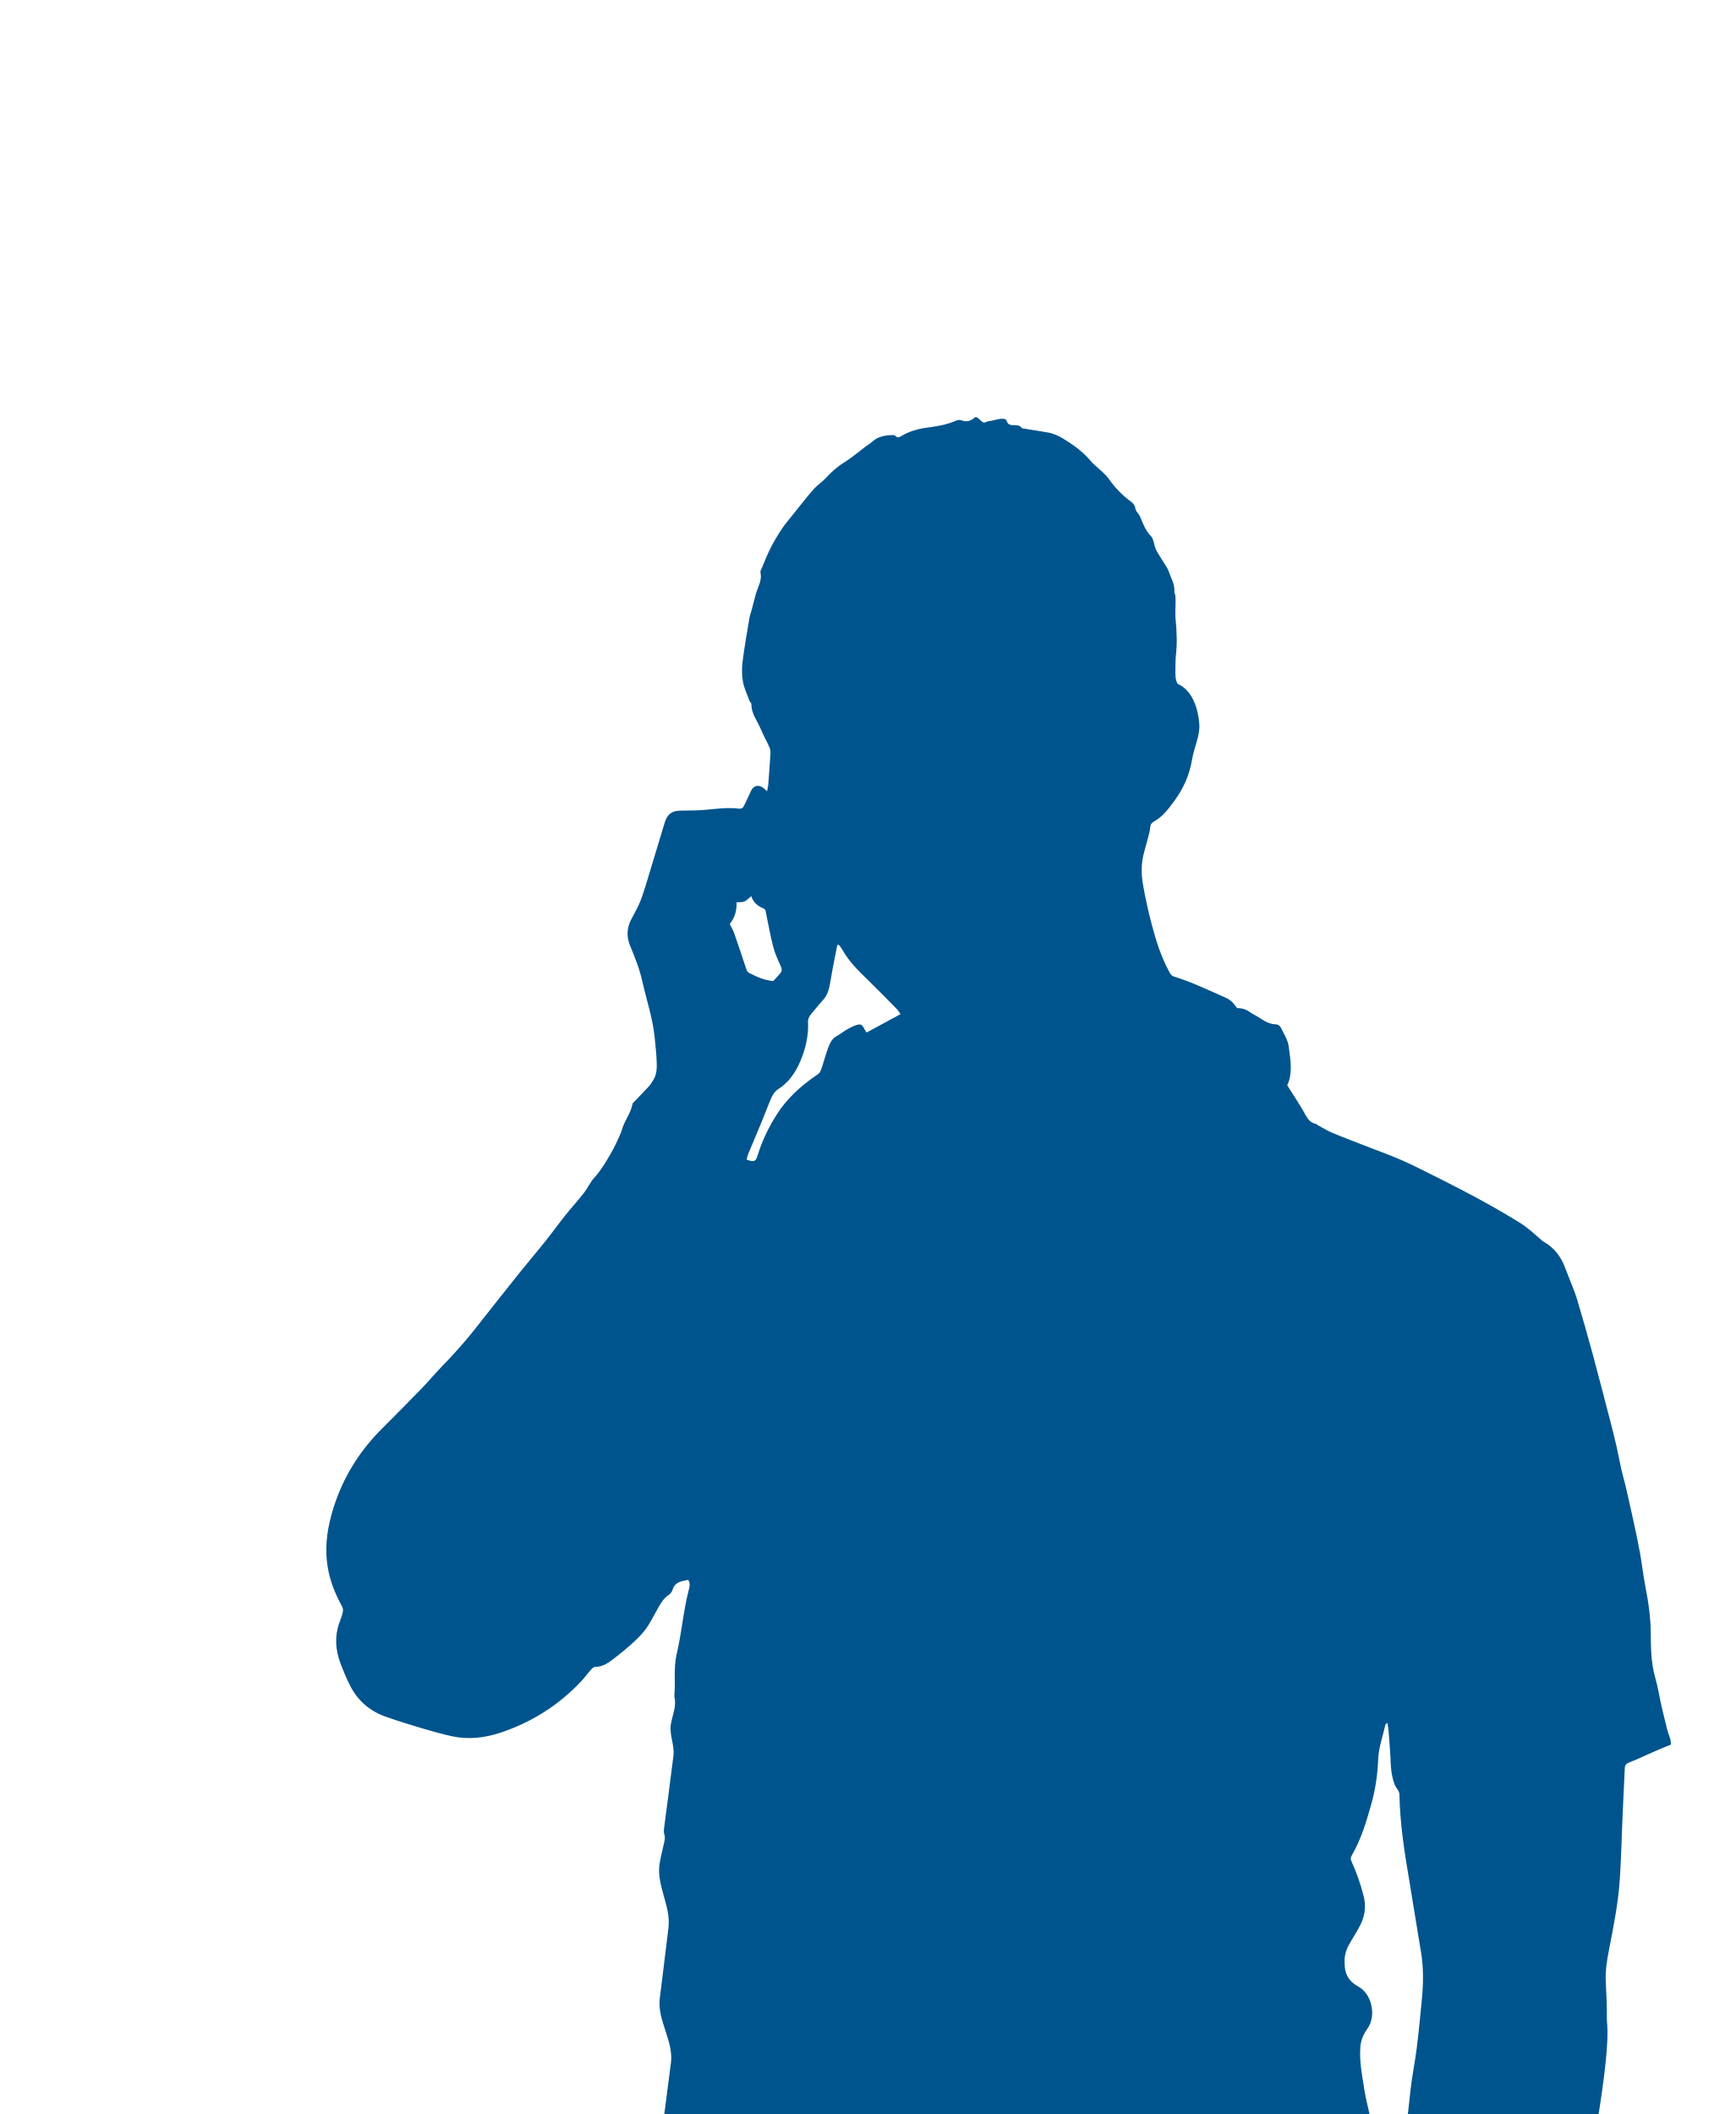
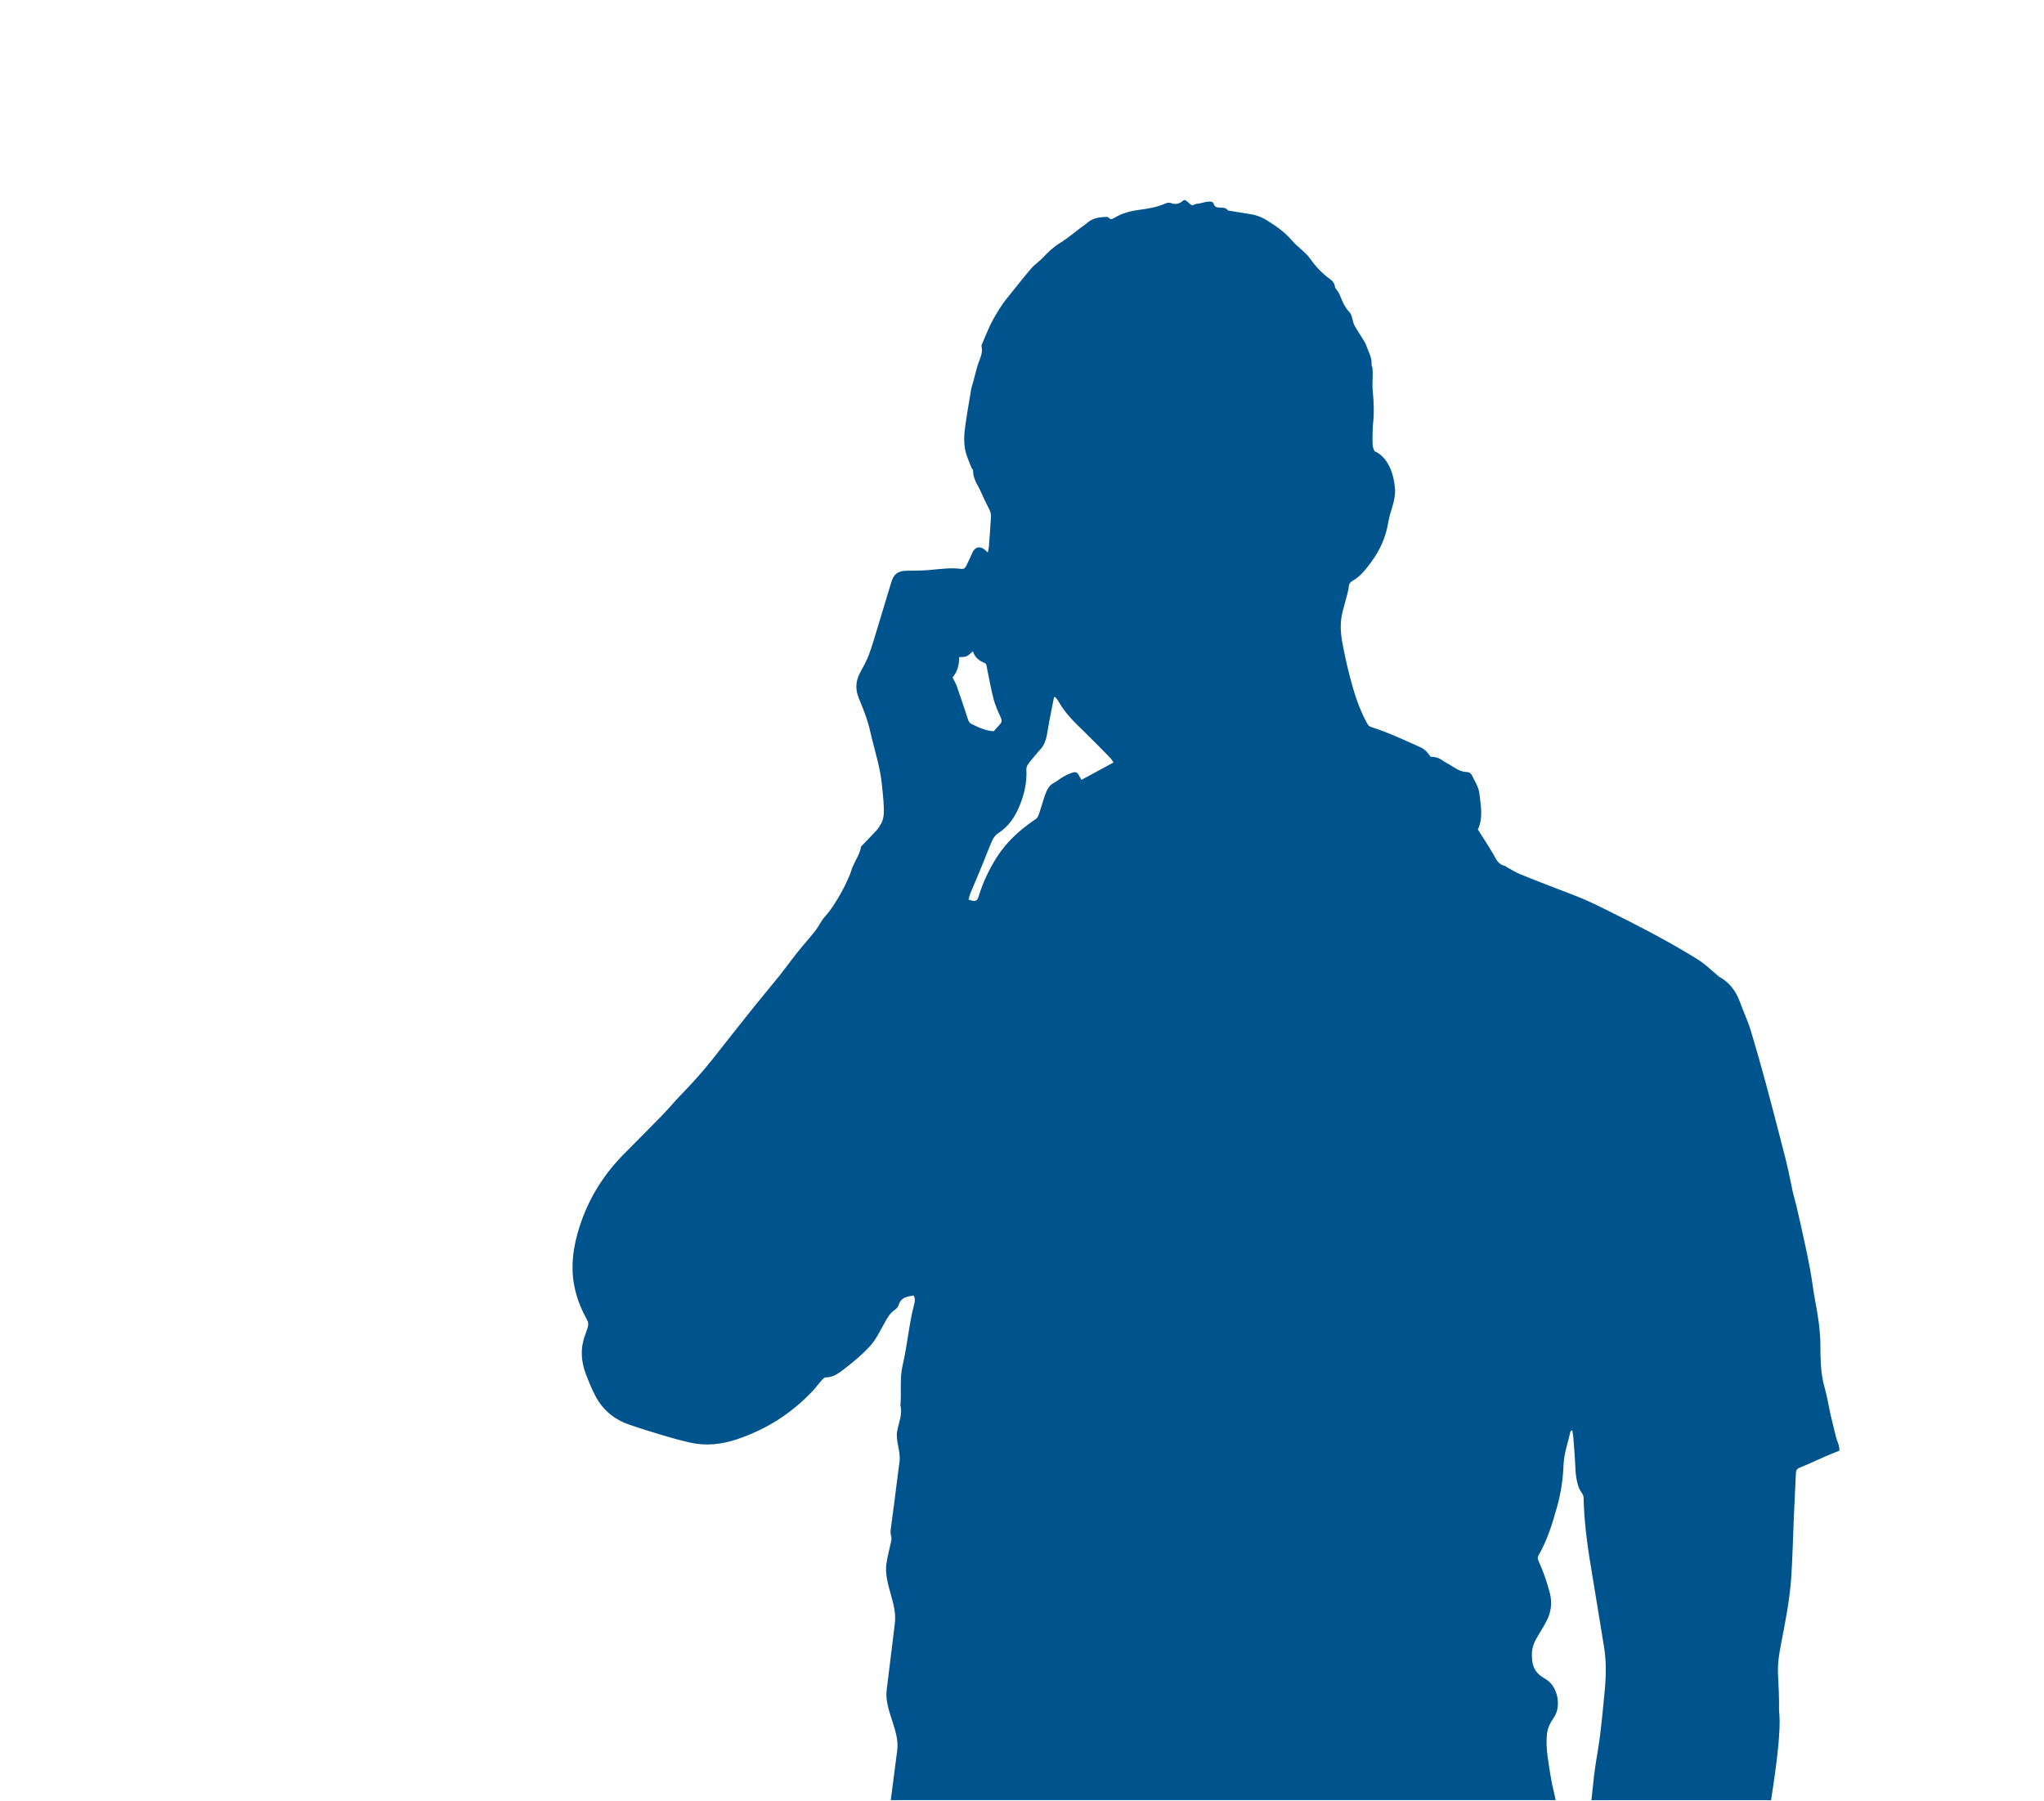
- <svg xmlns="http://www.w3.org/2000/svg" version="1.1" x="0px" y="0px" width="454px" height="553px" viewBox="-85.371 -109.114 454 553" overflow="visible" enable-background="new -85.371 -109.114 454 553" xml:space="preserve">
+ <svg xmlns="http://www.w3.org/2000/svg" version="1.1" x="0px" y="0px" width="454px" height="400px" viewBox="-127.165 -44.432 454 400" overflow="visible" enable-background="new -127.165 -44.432 454 400" xml:space="preserve">
  <defs>
</defs>
-   <path fill="#00548E" d="M141.311,160.989c-0.163-0.265-0.359-0.54-0.511-0.842c-0.686-1.345-1-1.525-2.433-1.004  c-0.906,0.331-1.78,0.788-2.603,1.299c-0.82,0.507-1.549,1.116-2.43,1.573c-0.743,0.388-1.36,1.29-1.718,2.109  c-0.638,1.455-1.041,3.017-1.541,4.533c-0.293,0.877-0.497,1.805-0.914,2.617c-0.235,0.46-0.798,0.771-1.254,1.087  c-3.971,2.755-7.501,5.985-10.108,10.101c-2.099,3.314-3.818,6.852-4.971,10.642c-0.504,1.646-0.899,1.827-2.889,1.132  c0.141-0.508,0.235-1.049,0.438-1.541c1.143-2.763,2.325-5.511,3.463-8.274c0.906-2.197,1.711-4.438,2.686-6.602  c0.345-0.765,0.939-1.552,1.632-1.991c2.86-1.823,4.625-4.44,5.91-7.529c1.352-3.248,2.109-6.581,1.932-10.109  c-0.043-0.909,0.435-1.568,0.968-2.207c0.96-1.146,1.875-2.334,2.897-3.422c1.439-1.53,1.747-3.434,2.07-5.396  c0.504-3.053,1.15-6.079,1.733-9.115c0.134,0,0.264,0,0.398,0c0.301,0.407,0.653,0.784,0.892,1.222  c1.791,3.246,4.419,5.751,7.03,8.286c2.455,2.388,4.847,4.846,7.247,7.29c0.352,0.358,0.602,0.82,0.969,1.323  C147.239,157.78,144.324,159.357,141.311,160.989 M106.665,134.943c-0.271-0.772-0.717-1.482-1.145-2.346  c1.371-1.692,1.87-3.597,1.791-5.67c0.707-0.065,1.44,0.018,2.042-0.229c0.624-0.258,1.116-0.838,1.798-1.382  c0.547,1.668,1.715,2.604,3.187,3.198c0.671,0.272,0.606,0.881,0.718,1.429c0.602,2.89,1.106,5.805,1.849,8.654  c0.453,1.735,1.218,3.4,1.965,5.038c0.355,0.777,0.366,1.347-0.214,1.955c-0.599,0.635-1.171,1.294-1.723,1.91  c-2.295-0.138-4.23-1.065-6.17-2.012c-0.758-0.369-0.896-1.044-1.125-1.74C108.673,140.807,107.691,137.866,106.665,134.943   M272.899,444.07c-0.377-2.027-0.979-4.017-1.284-6.054c-0.591-3.928-1.468-7.846-1.105-11.859c0.156-1.729,0.874-3.278,1.878-4.688  c2.229-3.129,1.2-8.578-2-10.645c-0.603-0.389-1.244-0.729-1.796-1.182c-1.482-1.208-2.143-2.842-2.204-4.731  c-0.028-0.776-0.086-1.574,0.058-2.32c0.172-0.892,0.432-1.81,0.859-2.604c1.019-1.91,2.259-3.701,3.224-5.641  c1.175-2.37,1.487-4.884,0.805-7.531c-0.805-3.117-1.845-6.134-3.186-9.052c-0.241-0.52-0.223-0.961,0.067-1.461  c2.438-4.199,3.825-8.817,5.127-13.451c1.069-3.796,1.646-7.686,1.798-11.646c0.124-3.183,1.237-6.177,1.921-9.256  c0.016-0.071,0.153-0.12,0.502-0.369c0.119,0.768,0.249,1.362,0.292,1.964c0.215,2.893,0.473,5.787,0.581,8.684  c0.055,1.512,0.268,2.98,0.659,4.42c0.211,0.769,0.544,1.552,1.008,2.189c0.356,0.489,0.595,0.917,0.606,1.52  c0.146,7.489,1.279,14.856,2.537,22.217c1.074,6.283,2.016,12.584,3.089,18.868c0.686,4.024,0.646,8.056,0.272,12.091  c-0.405,4.386-0.83,8.769-1.375,13.139c-0.438,3.545-1.178,7.055-1.587,10.604c-0.269,2.343-0.522,4.688-0.769,7.034h49.883  c3.311-21.035,2.197-23.476,2.216-25.216c0.036-3.263-0.119-6.529-0.286-9.792c-0.146-2.884,0.314-5.685,0.862-8.484  c1.168-6.003,2.372-12.01,2.792-18.12c0.385-5.584,0.489-11.188,0.735-16.785c0.182-4.145,0.406-8.285,0.577-12.43  c0.036-0.837,0.326-1.225,1.149-1.547c2.342-0.918,4.607-2.02,6.913-3.024c1.31-0.569,2.64-1.091,4.011-1.653  c0.061-1.457-0.667-2.646-0.973-3.933c-0.481-2.063-1.033-4.108-1.5-6.171c-0.548-2.423-0.906-4.891-1.592-7.27  c-0.642-2.217-0.95-4.453-1.088-6.729c-0.099-1.649-0.113-3.311-0.116-4.964c-0.018-4.216-0.639-8.349-1.443-12.475  c-0.551-2.843-0.866-5.735-1.377-8.593c-0.486-2.701-1.062-5.384-1.646-8.066c-0.699-3.237-1.436-6.468-2.183-9.695  c-0.3-1.309-0.714-2.592-1.008-3.904c-0.471-2.114-0.855-4.249-1.337-6.358c-0.494-2.161-1.036-4.312-1.597-6.458  c-1.512-5.808-3.001-11.62-4.569-17.409c-1.317-4.844-2.681-9.678-4.128-14.484c-0.627-2.073-1.519-4.068-2.291-6.094  c-0.334-0.87-0.656-1.741-1.009-2.601c-1.047-2.552-2.636-4.654-5.014-6.091c-0.217-0.133-0.463-0.236-0.656-0.398  c-1.363-1.164-2.683-2.386-4.089-3.494c-1.008-0.791-2.105-1.47-3.206-2.133c-2.059-1.24-4.128-2.465-6.224-3.637  c-2.415-1.353-4.844-2.672-7.298-3.948c-3.223-1.674-6.465-3.317-9.717-4.934c-2.244-1.117-4.488-2.241-6.787-3.228  c-2.537-1.091-5.141-2.026-7.715-3.031c-3.344-1.309-6.704-2.569-10.021-3.944c-1.32-0.543-2.546-1.329-3.812-2.012  c-0.178-0.095-0.327-0.294-0.511-0.334c-1.881-0.372-2.447-1.987-3.281-3.407c-1.309-2.223-2.733-4.377-4.181-6.675  c1.509-3.209,0.827-6.711,0.398-10.108c-0.221-1.772-1.325-3.451-2.139-5.115c-0.184-0.373-0.819-0.735-1.251-0.735  c-2.32-0.011-3.908-1.628-5.793-2.585c-0.686-0.345-1.28-0.879-1.973-1.192c-0.703-0.316-1.479-0.465-2.346-0.465  c-0.221-0.279-0.446-0.556-0.656-0.842c-0.619-0.851-1.389-1.45-2.374-1.885c-4.46-1.969-8.857-4.083-13.521-5.536  c-0.67-0.21-0.928-0.703-1.235-1.269c-2.078-3.8-3.376-7.904-4.481-12.059c-0.932-3.495-1.711-7.044-2.35-10.608  c-0.478-2.709-0.515-5.479,0.179-8.19c0.38-1.497,0.825-2.977,1.213-4.474c0.203-0.798,0.414-1.606,0.482-2.426  c0.062-0.765,0.389-1.174,1.041-1.544c2.211-1.24,3.717-3.256,5.188-5.239c2.43-3.277,4.076-6.917,4.735-11.019  c0.504-3.113,2.128-6.137,1.875-9.288c-0.715-8.817-5.559-10.376-5.559-10.376c-0.408-0.428-0.572-1.193-0.649-1.827  c-0.09-0.759-0.014-4.796,0.077-5.566c0.369-3.15,0.26-6.285-0.055-9.436c-0.159-1.589-0.01-3.206-0.01-4.809  c-0.005-0.554-0.023-1.109-0.081-1.656c-0.024-0.25-0.262-0.497-0.239-0.725c0.199-2.02-0.878-3.677-1.483-5.465  c-0.162-0.481-0.431-0.935-0.695-1.373c-0.863-1.411-1.807-2.771-2.589-4.221c-0.38-0.7-0.449-1.563-0.711-2.339  c-0.145-0.431-0.3-0.92-0.605-1.229c-1.425-1.435-2.102-3.273-2.849-5.086c-0.153-0.373-0.398-0.722-0.653-1.036  c-0.316-0.388-0.584-0.7-0.646-1.306c-0.054-0.573-0.562-1.247-1.059-1.61c-2.189-1.587-4.093-3.476-5.622-5.685  c-1.436-2.07-3.595-3.343-5.176-5.217c-1.938-2.306-4.359-3.974-6.869-5.551c-1.359-0.852-2.796-1.462-4.376-1.719  c-1.961-0.319-3.922-0.638-5.885-0.964c-0.246-0.041-0.601-0.036-0.714-0.195c-1.072-1.491-3.273,0.184-3.915-1.773  c-0.072-0.222-0.297-0.501-0.497-0.544c-1.326-0.294-2.603,0.392-4.006,0.521c-0.348,0.033-0.729,0.123-1.016,0.309  c-1.015,0.652-2.059-2.027-2.966-1.156c-0.786,0.754-2.012,1.167-3.143,0.731c-0.603-0.229-1.128-0.213-1.599-0.003  c-2.364,1.055-4.877,1.49-7.403,1.816c-2.454,0.314-4.789,0.936-6.925,2.222c-0.57,0.342-1.081,0.581-1.614-0.059  c-0.109-0.13-0.359-0.202-0.544-0.194c-2.009,0.051-3.952,0.306-5.529,1.775c-0.522,0.49-1.16,0.846-1.733,1.277  c-1.841,1.377-3.589,2.907-5.536,4.102c-1.831,1.111-3.346,2.493-4.782,4.055c-1,1.092-2.306,1.907-3.277,3.024  c-1.962,2.252-3.796,4.616-5.667,6.946c-0.903,1.125-1.849,2.227-2.636,3.431c-1.038,1.581-2.027,3.208-2.883,4.894  c-0.881,1.741-1.584,3.576-2.356,5.373c-0.142,0.331-0.395,0.719-0.326,1.012c0.489,2.034-0.605,3.701-1.139,5.504  c-0.406,1.378-0.732,2.781-1.102,4.169c-0.21,0.794-0.512,1.57-0.646,2.378c-0.631,3.768-1.309,7.531-1.78,11.319  c-0.214,1.729-0.218,3.557,0.095,5.261c0.315,1.736,1.124,3.379,1.74,5.055c0.105,0.282,0.461,0.519,0.465,0.775  c0.011,1.547,0.54,2.894,1.297,4.22c0.707,1.237,1.237,2.582,1.856,3.873c0.533,1.108,1.131,2.192,1.599,3.328  c0.21,0.5,0.265,1.109,0.232,1.656c-0.16,2.69-0.363,5.377-0.573,8.062c-0.04,0.497-0.17,0.987-0.3,1.689  c-0.421-0.376-0.66-0.611-0.921-0.821c-1.306-1.045-2.654-0.693-3.329,0.818c-0.565,1.276-1.174,2.531-1.777,3.789  c-0.271,0.568-0.707,0.855-1.363,0.768c-2.872-0.372-5.71,0.023-8.566,0.292c-2.19,0.205-4.402,0.202-6.603,0.223  c-2.396,0.03-3.568,0.911-4.245,3.21c-1.237,4.165-2.501,8.323-3.774,12.479c-0.787,2.571-1.512,5.167-2.455,7.679  c-0.652,1.733-1.588,3.36-2.461,5.003c-1.222,2.303-1.327,4.623-0.322,7.027c1.257,3.009,2.458,6.04,3.171,9.237  c1.084,4.845,2.701,9.568,3.22,14.539c0.229,2.215,0.475,4.437,0.551,6.659c0.054,1.541,0,3.129-0.827,4.525  c-0.359,0.608-0.732,1.229-1.204,1.747c-1.251,1.366-2.556,2.679-3.836,4.013c-0.174,0.186-0.431,0.371-0.471,0.588  c-0.355,2.049-1.57,3.716-2.349,5.576c-0.279,0.66-0.432,1.378-0.707,2.042c-0.432,1.032-0.903,2.051-1.393,3.058  c-0.402,0.829-0.837,1.64-1.294,2.434c-1.258,2.18-2.542,4.322-4.252,6.208c-1.056,1.159-1.705,2.686-2.676,3.937  c-1.581,2.02-3.313,3.916-4.917,5.92c-1.754,2.205-3.4,4.5-5.159,6.705c-2.153,2.701-4.409,5.318-6.566,8.02  c-4.028,5.035-8.027,10.097-12.015,15.165c-2.687,3.411-5.605,6.602-8.614,9.718c-1.824,1.892-3.509,3.918-5.337,5.803  c-3.448,3.551-6.943,7.053-10.431,10.559c-5.395,5.423-9.455,11.717-11.986,18.972c-1.562,4.471-2.578,9.082-2.367,13.864  c0.163,3.764,1.124,7.327,2.712,10.775c1.827,3.959,2.222,2.697,0.642,7.091c-1.251,3.491-0.99,7.066,0.323,10.515  c0.79,2.073,1.635,4.147,2.665,6.105c2.012,3.82,5.141,6.435,9.173,7.85c3.19,1.124,6.424,2.117,9.665,3.08  c2.502,0.744,5.022,1.451,7.567,2.01c4.311,0.949,8.56,0.481,12.726-0.896c8.15-2.693,15.213-7.145,21.137-13.421  c0.881-0.933,1.635-1.994,2.494-2.955c0.323-0.358,0.787-0.848,1.182-0.848c2.067,0.01,3.633-1.175,5.09-2.311  c2.549-1.979,5.083-4.053,7.24-6.441c1.628-1.8,2.719-4.119,3.934-6.272c0.786-1.403,1.5-2.8,2.896-3.724  c0.482-0.319,0.939-0.893,1.103-1.439c0.428-1.442,1.465-2.013,2.767-2.313c0.438-0.101,0.881-0.173,1.337-0.264  c0.544,0.861,0.377,1.686,0.17,2.469c-1.461,5.564-1.874,11.336-3.194,16.917c-0.877,3.712-0.271,7.425-0.623,11.123  c0.645,2.5-0.46,4.773-0.889,7.142c-0.507,2.802,1.03,5.626,0.649,8.451c-0.507,3.748-0.95,7.508-1.436,11.258  c-0.323,2.52-0.692,5.031-1.001,7.548c-0.069,0.558-0.094,1.179,0.069,1.7c0.308,0.967,0,1.835-0.2,2.736  c-0.374,1.719-0.837,3.424-1.076,5.156c-0.761,5.489,3.042,10.99,2.353,16.489c-0.772,6.175-1.493,12.353-2.273,18.522  c-0.71,5.602,3.651,11.195,2.926,16.798c-0.598,4.614-1.207,9.223-1.794,13.838h184.58  C272.924,444.229,272.913,444.15,272.899,444.07" />
+   <path fill="#00548E" d="M113.056,128.791c-0.131-0.212-0.287-0.432-0.408-0.673c-0.549-1.076-0.801-1.22-1.946-0.803  c-0.726,0.265-1.425,0.63-2.083,1.039c-0.656,0.405-1.238,0.893-1.943,1.259c-0.595,0.31-1.088,1.032-1.375,1.687  c-0.51,1.164-0.832,2.414-1.232,3.626c-0.234,0.702-0.397,1.444-0.73,2.094c-0.189,0.368-0.64,0.617-1.004,0.87  c-3.177,2.204-6.001,4.788-8.086,8.081c-1.679,2.651-3.055,5.482-3.977,8.514c-0.403,1.316-0.72,1.461-2.312,0.905  c0.113-0.406,0.188-0.839,0.351-1.233c0.914-2.21,1.86-4.409,2.77-6.62c0.725-1.757,1.369-3.55,2.148-5.281  c0.277-0.611,0.751-1.241,1.306-1.593c2.288-1.458,3.7-3.552,4.728-6.023c1.082-2.599,1.687-5.264,1.546-8.087  c-0.035-0.727,0.348-1.254,0.773-1.766c0.769-0.917,1.5-1.867,2.318-2.737c1.15-1.224,1.396-2.748,1.656-4.317  c0.402-2.442,0.92-4.863,1.387-7.292c0.106,0,0.211,0,0.317,0c0.241,0.326,0.522,0.627,0.714,0.978  c1.434,2.597,3.535,4.601,5.623,6.629c1.965,1.91,3.879,3.876,5.799,5.832c0.281,0.286,0.481,0.656,0.775,1.058  C117.798,126.223,115.467,127.485,113.056,128.791 M85.339,107.954c-0.217-0.618-0.574-1.186-0.917-1.876  c1.097-1.354,1.496-2.878,1.433-4.536c0.565-0.053,1.152,0.014,1.633-0.184c0.5-0.207,0.893-0.67,1.438-1.105  c0.438,1.334,1.373,2.083,2.55,2.559c0.537,0.217,0.484,0.705,0.574,1.143c0.482,2.312,0.885,4.644,1.479,6.924  c0.362,1.387,0.975,2.719,1.573,4.03c0.284,0.621,0.292,1.077-0.172,1.563c-0.479,0.508-0.937,1.036-1.378,1.528  c-1.836-0.11-3.383-0.852-4.936-1.609c-0.606-0.295-0.717-0.835-0.9-1.392C86.946,112.645,86.16,110.292,85.339,107.954   M218.326,355.255c-0.302-1.621-0.782-3.213-1.027-4.843c-0.473-3.143-1.175-6.276-0.884-9.487c0.125-1.383,0.699-2.622,1.502-3.75  c1.784-2.504,0.961-6.863-1.6-8.517c-0.482-0.312-0.995-0.583-1.437-0.945c-1.187-0.967-1.715-2.273-1.763-3.785  c-0.023-0.62-0.069-1.259,0.045-1.855c0.139-0.714,0.347-1.448,0.688-2.084c0.816-1.528,1.808-2.961,2.58-4.513  c0.939-1.896,1.189-3.906,0.645-6.024c-0.645-2.494-1.477-4.907-2.55-7.241c-0.192-0.417-0.179-0.77,0.054-1.169  c1.95-3.359,3.061-7.054,4.102-10.761c0.855-3.037,1.316-6.148,1.438-9.317c0.099-2.546,0.989-4.941,1.536-7.405  c0.014-0.056,0.123-0.096,0.402-0.295c0.096,0.615,0.199,1.09,0.233,1.572c0.172,2.313,0.379,4.629,0.465,6.946  c0.044,1.21,0.215,2.385,0.527,3.536c0.169,0.615,0.435,1.241,0.806,1.752c0.285,0.391,0.477,0.733,0.486,1.215  c0.115,5.992,1.021,11.886,2.029,17.773c0.858,5.027,1.612,10.067,2.471,15.095c0.549,3.22,0.517,6.444,0.217,9.673  c-0.322,3.51-0.664,7.016-1.1,10.512c-0.35,2.836-0.941,5.644-1.27,8.482c-0.215,1.875-0.417,3.751-0.615,5.628h39.906  c2.648-16.828,1.758-18.78,1.773-20.173c0.029-2.61-0.096-5.224-0.229-7.834c-0.117-2.307,0.251-4.548,0.689-6.787  c0.934-4.803,1.897-9.607,2.233-14.496c0.308-4.467,0.392-8.95,0.587-13.428c0.146-3.316,0.326-6.628,0.463-9.944  c0.028-0.669,0.26-0.979,0.919-1.237c1.874-0.734,3.685-1.615,5.53-2.42c1.048-0.454,2.111-0.872,3.209-1.321  c0.049-1.166-0.533-2.117-0.778-3.147c-0.386-1.649-0.827-3.285-1.2-4.937c-0.438-1.938-0.725-3.912-1.273-5.815  c-0.514-1.773-0.76-3.562-0.871-5.384c-0.078-1.318-0.09-2.648-0.092-3.971c-0.016-3.373-0.512-6.679-1.154-9.979  c-0.441-2.275-0.693-4.589-1.102-6.875c-0.39-2.16-0.851-4.308-1.318-6.453c-0.559-2.59-1.148-5.174-1.746-7.756  c-0.239-1.047-0.57-2.073-0.806-3.124c-0.378-1.69-0.685-3.399-1.069-5.086c-0.396-1.729-0.829-3.45-1.278-5.167  c-1.21-4.646-2.401-9.296-3.655-13.927c-1.053-3.875-2.145-7.742-3.302-11.587c-0.501-1.658-1.216-3.254-1.833-4.875  c-0.268-0.696-0.525-1.393-0.808-2.081c-0.837-2.042-2.108-3.723-4.011-4.874c-0.174-0.106-0.371-0.188-0.525-0.318  c-1.09-0.931-2.146-1.909-3.271-2.795c-0.806-0.633-1.684-1.176-2.564-1.706c-1.646-0.992-3.303-1.972-4.979-2.909  c-1.932-1.083-3.875-2.139-5.838-3.159c-2.58-1.339-5.172-2.654-7.773-3.948c-1.796-0.893-3.592-1.792-5.43-2.582  c-2.03-0.873-4.113-1.621-6.172-2.425c-2.676-1.047-5.363-2.055-8.018-3.155c-1.057-0.435-2.037-1.063-3.049-1.61  c-0.144-0.076-0.262-0.235-0.41-0.267c-1.504-0.298-1.957-1.589-2.624-2.725c-1.048-1.779-2.187-3.502-3.345-5.34  c1.207-2.567,0.661-5.369,0.318-8.086c-0.178-1.418-1.061-2.761-1.712-4.092c-0.147-0.298-0.655-0.588-1.001-0.588  c-1.855-0.009-3.125-1.302-4.635-2.068c-0.548-0.276-1.023-0.703-1.578-0.953c-0.562-0.253-1.184-0.373-1.876-0.373  c-0.177-0.223-0.356-0.445-0.524-0.674c-0.496-0.68-1.111-1.16-1.9-1.508c-3.567-1.575-7.086-3.266-10.816-4.429  c-0.536-0.168-0.742-0.562-0.988-1.015c-1.662-3.04-2.7-6.324-3.584-9.648c-0.746-2.796-1.369-5.635-1.881-8.486  c-0.383-2.167-0.411-4.384,0.144-6.552c0.304-1.198,0.66-2.381,0.97-3.579c0.163-0.638,0.332-1.285,0.387-1.94  c0.049-0.613,0.311-0.94,0.832-1.235c1.77-0.992,2.975-2.605,4.15-4.191c1.945-2.622,3.262-5.534,3.789-8.815  c0.402-2.49,1.701-4.91,1.5-7.431c-0.572-7.053-4.447-8.301-4.447-8.301c-0.326-0.342-0.458-0.954-0.52-1.461  c-0.072-0.608-0.012-3.837,0.062-4.453c0.296-2.52,0.208-5.028-0.044-7.549c-0.127-1.271-0.008-2.564-0.008-3.847  c-0.004-0.443-0.019-0.888-0.065-1.325c-0.019-0.2-0.21-0.397-0.19-0.58c0.158-1.616-0.703-2.941-1.188-4.372  c-0.129-0.385-0.344-0.749-0.556-1.099c-0.69-1.129-1.445-2.217-2.071-3.376c-0.304-0.56-0.359-1.251-0.568-1.872  c-0.115-0.344-0.24-0.736-0.484-0.983c-1.141-1.148-1.682-2.619-2.279-4.068c-0.121-0.299-0.318-0.578-0.521-0.829  c-0.254-0.31-0.467-0.56-0.518-1.044c-0.043-0.458-0.449-0.998-0.847-1.289c-1.751-1.27-3.274-2.78-4.497-4.547  c-1.15-1.656-2.877-2.675-4.141-4.174c-1.551-1.845-3.488-3.179-5.496-4.44c-1.088-0.682-2.236-1.17-3.5-1.375  c-1.569-0.256-3.139-0.51-4.709-0.771c-0.197-0.033-0.48-0.029-0.571-0.156c-0.856-1.193-2.618,0.147-3.132-1.418  c-0.057-0.177-0.238-0.401-0.398-0.435c-1.06-0.235-2.082,0.314-3.204,0.417c-0.278,0.026-0.583,0.099-0.812,0.247  c-0.812,0.521-1.647-1.621-2.372-0.924c-0.629,0.603-1.611,0.934-2.516,0.584c-0.482-0.183-0.902-0.17-1.279-0.002  c-1.891,0.844-3.9,1.192-5.922,1.453c-1.963,0.25-3.832,0.749-5.54,1.777c-0.456,0.273-0.864,0.465-1.292-0.047  c-0.086-0.105-0.286-0.162-0.435-0.156c-1.606,0.041-3.161,0.245-4.423,1.42c-0.418,0.392-0.928,0.677-1.387,1.021  c-1.473,1.102-2.871,2.326-4.429,3.282c-1.465,0.888-2.677,1.994-3.825,3.244c-0.801,0.874-1.846,1.526-2.621,2.419  c-1.57,1.802-3.038,3.693-4.534,5.557c-0.723,0.9-1.48,1.782-2.109,2.745c-0.831,1.264-1.621,2.566-2.306,3.915  c-0.705,1.393-1.268,2.861-1.885,4.298c-0.114,0.265-0.316,0.575-0.261,0.809c0.392,1.627-0.484,2.961-0.912,4.403  c-0.324,1.103-0.585,2.225-0.881,3.335c-0.168,0.635-0.409,1.256-0.517,1.902c-0.505,3.015-1.047,6.025-1.423,9.056  c-0.171,1.384-0.174,2.845,0.076,4.208c0.252,1.389,0.899,2.703,1.392,4.044c0.083,0.225,0.369,0.415,0.372,0.62  c0.008,1.238,0.432,2.316,1.037,3.376c0.566,0.989,0.99,2.066,1.485,3.099c0.426,0.886,0.905,1.753,1.279,2.662  c0.168,0.4,0.212,0.888,0.186,1.325c-0.128,2.152-0.291,4.301-0.458,6.45c-0.032,0.398-0.136,0.789-0.24,1.351  c-0.337-0.301-0.528-0.488-0.737-0.657c-1.045-0.836-2.124-0.554-2.664,0.655c-0.452,1.021-0.939,2.025-1.422,3.031  c-0.217,0.455-0.565,0.685-1.09,0.614c-2.298-0.297-4.568,0.019-6.853,0.233c-1.752,0.164-3.522,0.162-5.283,0.179  c-1.917,0.024-2.854,0.729-3.396,2.568c-0.989,3.332-2.001,6.658-3.019,9.982c-0.629,2.057-1.21,4.134-1.964,6.144  c-0.522,1.386-1.271,2.688-1.969,4.002c-0.978,1.842-1.062,3.698-0.258,5.621c1.005,2.408,1.966,4.832,2.537,7.39  c0.867,3.876,2.161,7.655,2.576,11.631c0.184,1.772,0.381,3.549,0.441,5.327c0.043,1.233,0,2.503-0.662,3.62  c-0.288,0.487-0.586,0.983-0.963,1.397c-1,1.093-2.044,2.144-3.068,3.211c-0.139,0.148-0.346,0.297-0.377,0.471  c-0.284,1.639-1.256,2.973-1.879,4.461c-0.224,0.527-0.345,1.102-0.566,1.633c-0.345,0.825-0.722,1.641-1.114,2.446  c-0.322,0.663-0.669,1.312-1.035,1.947c-1.006,1.745-2.034,3.458-3.402,4.966c-0.845,0.927-1.364,2.149-2.141,3.15  c-1.265,1.616-2.65,3.133-3.934,4.736c-1.403,1.764-2.72,3.6-4.126,5.364c-1.723,2.161-3.527,4.255-5.253,6.416  c-3.223,4.028-6.422,8.078-9.612,12.132c-2.15,2.729-4.484,5.282-6.891,7.775c-1.459,1.513-2.807,3.134-4.27,4.642  c-2.759,2.841-5.555,5.642-8.345,8.447c-4.316,4.338-7.564,9.374-9.589,15.178c-1.25,3.577-2.062,7.266-1.894,11.09  c0.131,3.012,0.899,5.862,2.17,8.621c1.461,3.167,1.777,2.157,0.514,5.672c-1,2.793-0.792,5.653,0.258,8.413  c0.632,1.657,1.309,3.317,2.132,4.884c1.61,3.056,4.113,5.148,7.338,6.28c2.552,0.899,5.14,1.692,7.732,2.464  c2.001,0.595,4.018,1.16,6.054,1.607c3.449,0.76,6.848,0.385,10.181-0.717c6.52-2.154,12.17-5.716,16.91-10.736  c0.705-0.746,1.308-1.596,1.995-2.364c0.258-0.286,0.629-0.679,0.945-0.679c1.654,0.008,2.906-0.939,4.072-1.848  c2.039-1.584,4.066-3.243,5.792-5.153c1.302-1.44,2.175-3.296,3.147-5.019c0.629-1.121,1.2-2.239,2.317-2.979  c0.385-0.256,0.751-0.714,0.882-1.151c0.342-1.153,1.172-1.61,2.214-1.851c0.35-0.081,0.705-0.138,1.069-0.211  c0.436,0.688,0.302,1.349,0.136,1.976c-1.169,4.45-1.5,9.068-2.556,13.533c-0.702,2.97-0.216,5.94-0.499,8.898  c0.517,2-0.368,3.818-0.711,5.714c-0.405,2.241,0.824,4.5,0.519,6.761c-0.406,2.998-0.759,6.006-1.148,9.006  c-0.259,2.017-0.554,4.025-0.801,6.038c-0.056,0.447-0.075,0.944,0.055,1.36c0.246,0.773,0,1.468-0.16,2.189  c-0.299,1.375-0.669,2.739-0.861,4.125c-0.608,4.391,2.434,8.791,1.882,13.19c-0.617,4.94-1.194,9.883-1.818,14.818  c-0.568,4.48,2.92,8.956,2.341,13.438c-0.478,3.691-0.966,7.379-1.435,11.07h147.664  C218.347,355.382,218.338,355.32,218.326,355.255" />
</svg>
